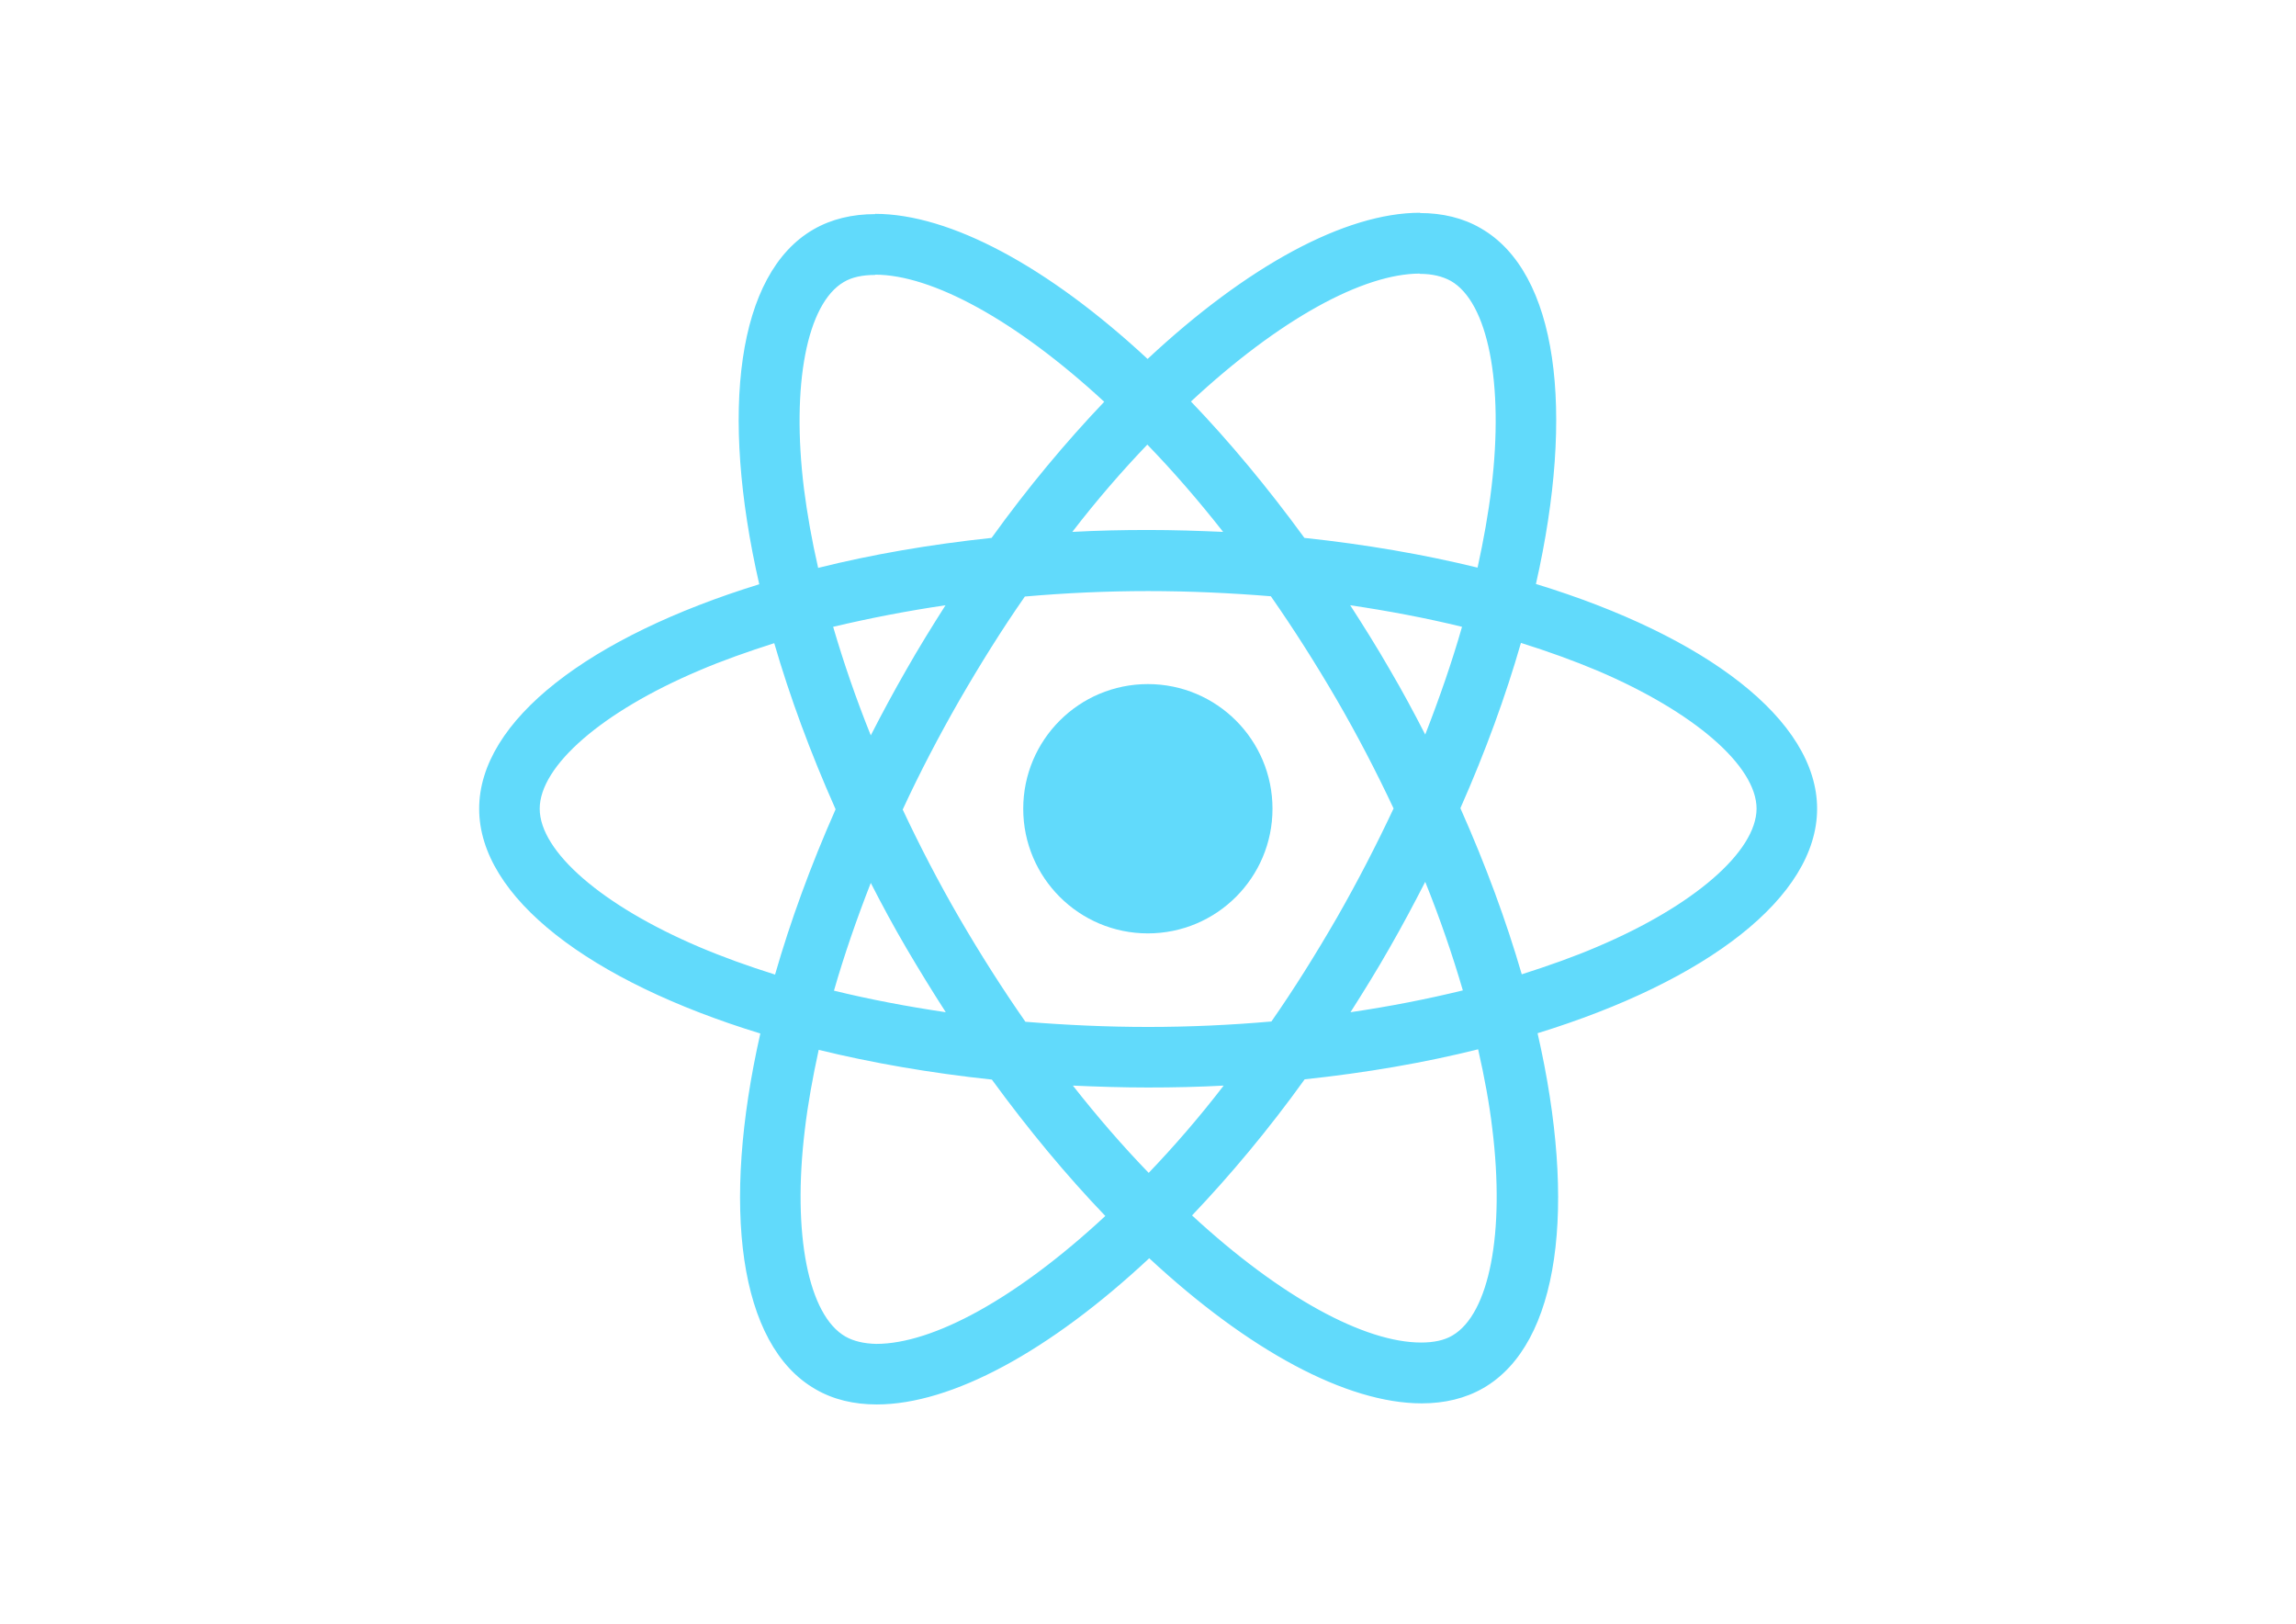
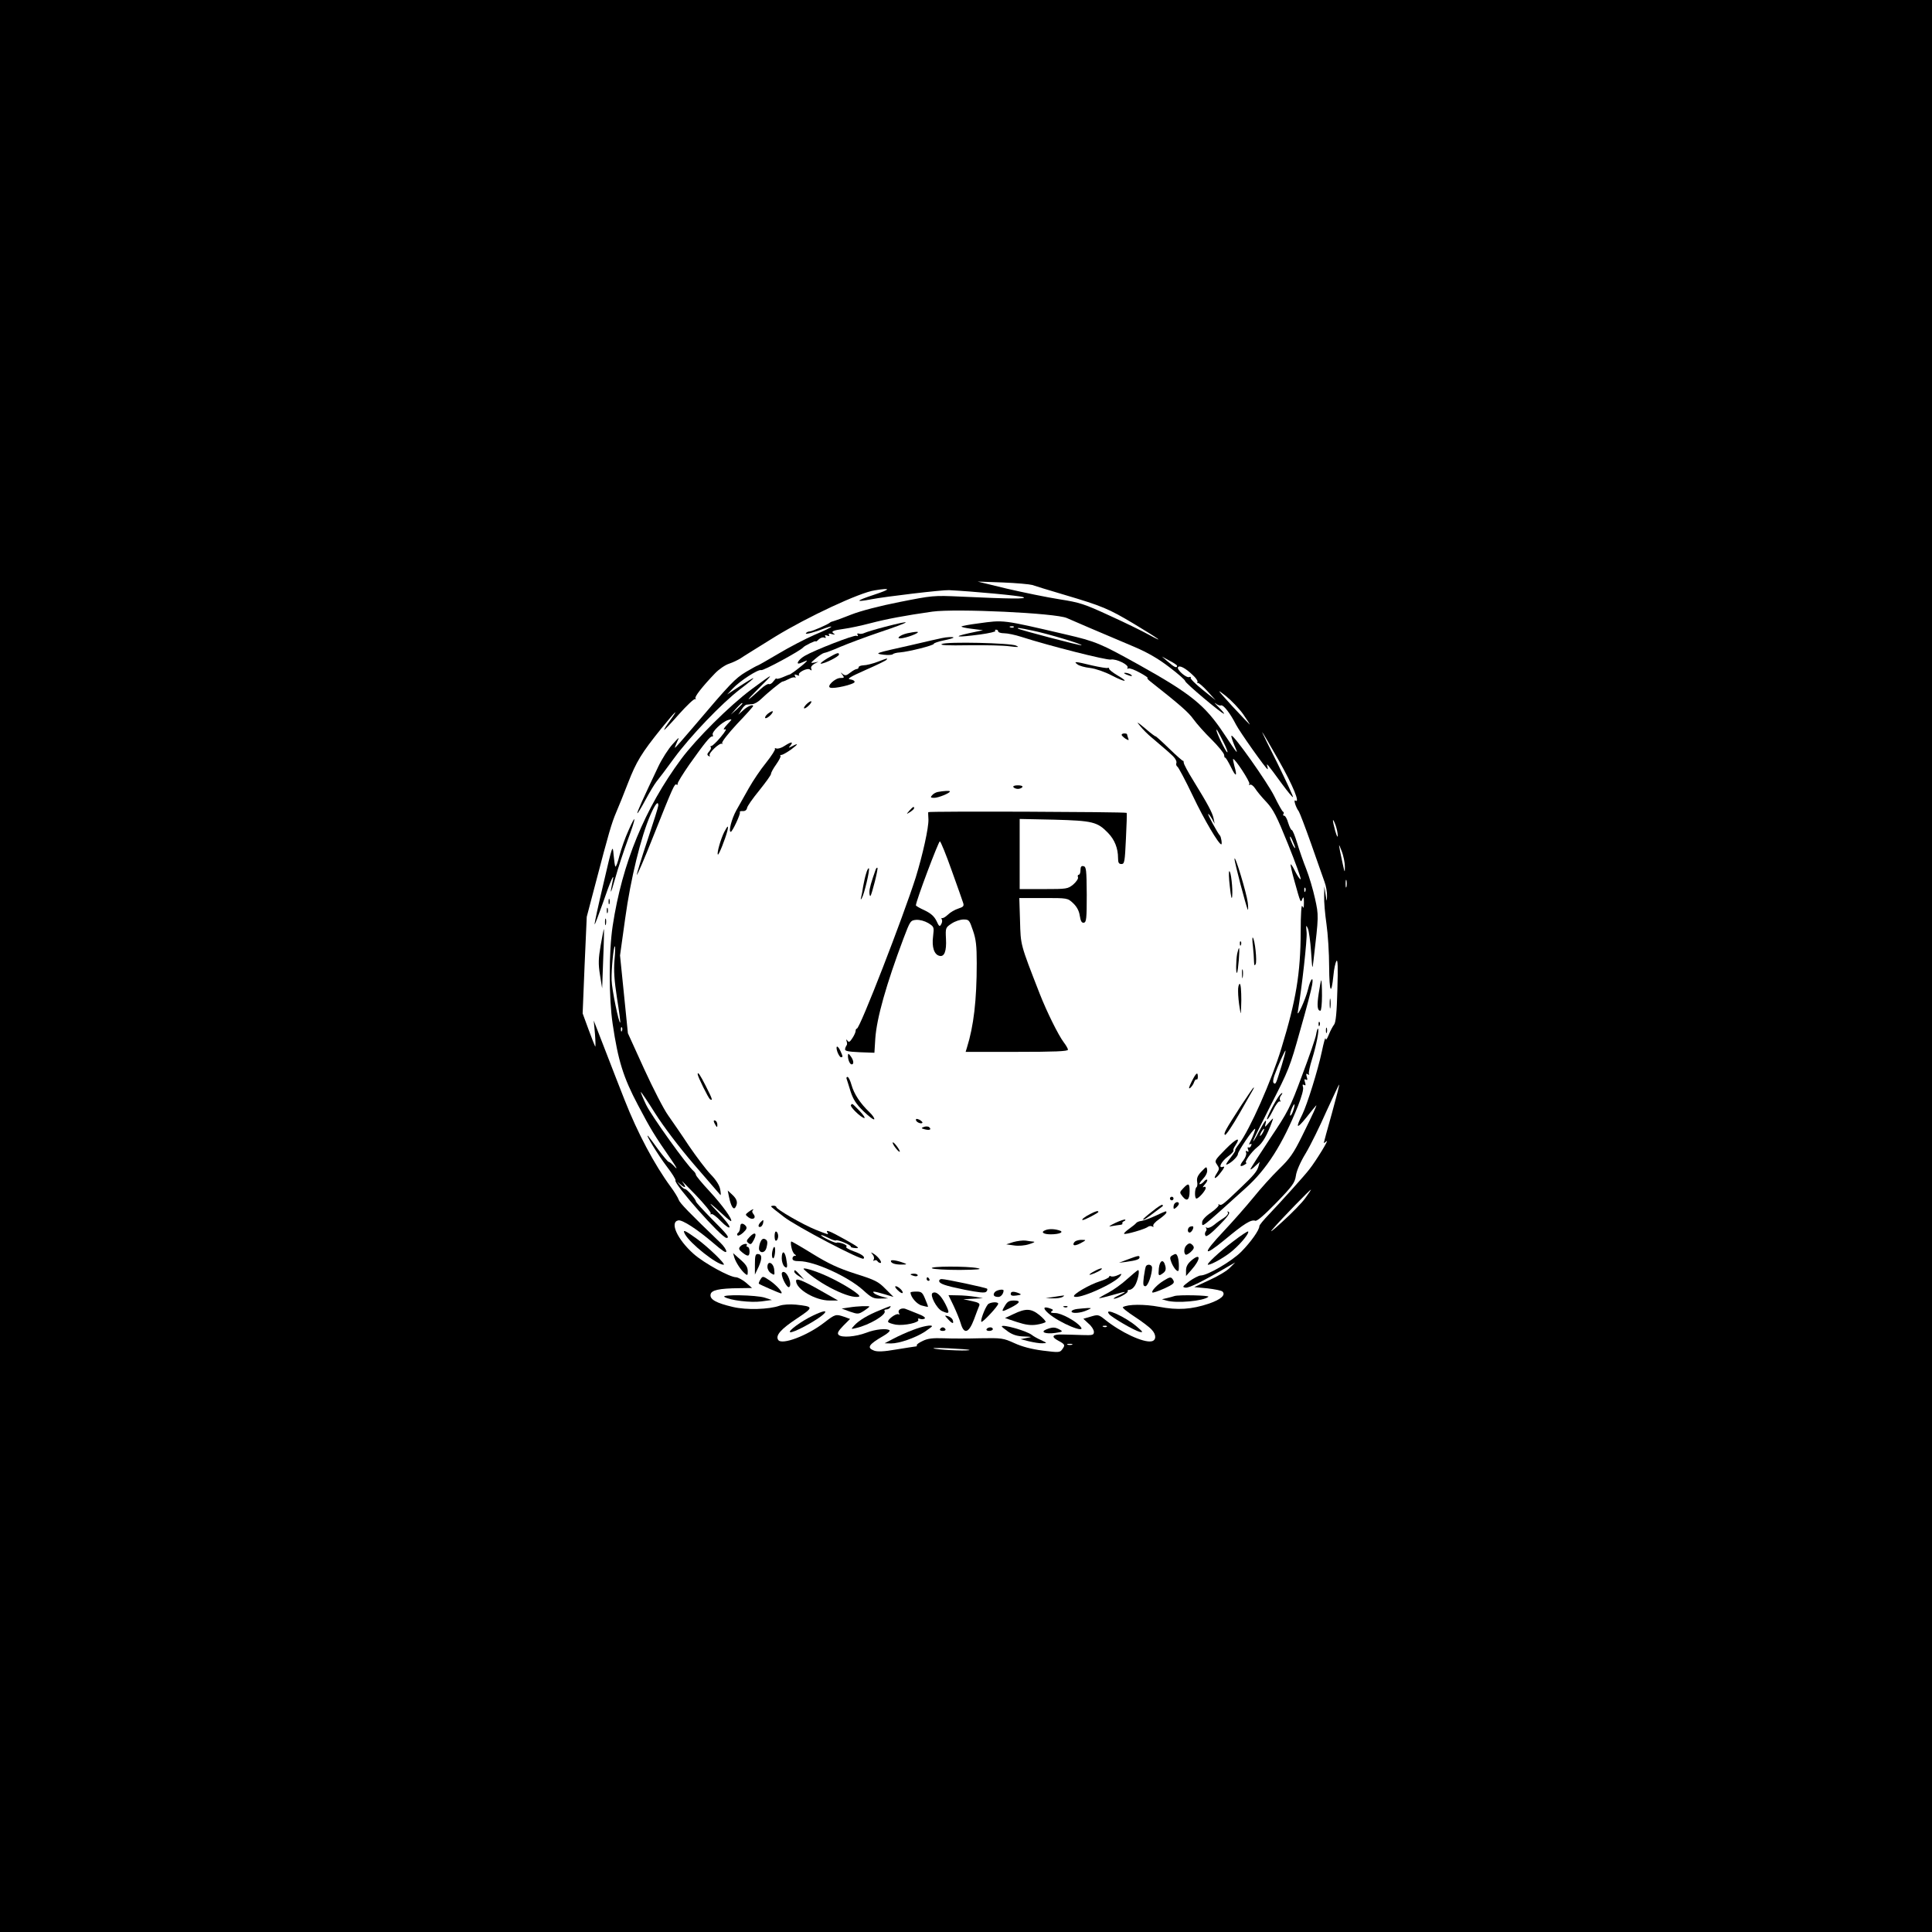
- <svg xmlns="http://www.w3.org/2000/svg" viewBox="0 0 841.9 595.3">
-   <g fill="#61DAFB">
-     <path d="M666.3 296.5c0-32.5-40.7-63.3-103.1-82.4 14.4-63.6 8-114.2-20.2-130.4-6.5-3.8-14.1-5.6-22.4-5.6v22.3c4.6 0 8.3.9 11.4 2.6 13.6 7.8 19.5 37.5 14.9 75.7-1.1 9.4-2.9 19.3-5.1 29.4-19.6-4.8-41-8.5-63.5-10.9-13.5-18.5-27.5-35.3-41.6-50 32.6-30.3 63.2-46.9 84-46.9V78c-27.5 0-63.5 19.6-99.9 53.6-36.4-33.8-72.4-53.2-99.9-53.2v22.3c20.7 0 51.4 16.5 84 46.6-14 14.7-28 31.4-41.3 49.9-22.6 2.4-44 6.1-63.6 11-2.3-10-4-19.7-5.2-29-4.7-38.2 1.1-67.9 14.6-75.8 3-1.8 6.9-2.6 11.5-2.6V78.5c-8.4 0-16 1.8-22.6 5.6-28.1 16.2-34.4 66.7-19.9 130.1-62.2 19.2-102.7 49.9-102.7 82.3 0 32.5 40.7 63.3 103.1 82.4-14.4 63.6-8 114.2 20.2 130.4 6.5 3.8 14.1 5.6 22.5 5.6 27.5 0 63.5-19.6 99.9-53.6 36.4 33.8 72.4 53.2 99.9 53.2 8.4 0 16-1.8 22.6-5.6 28.1-16.2 34.4-66.7 19.9-130.1 62-19.1 102.5-49.9 102.5-82.3zm-130.2-66.7c-3.7 12.9-8.3 26.2-13.5 39.5-4.1-8-8.4-16-13.1-24-4.6-8-9.5-15.8-14.4-23.4 14.2 2.1 27.9 4.7 41 7.9zm-45.8 106.5c-7.8 13.5-15.8 26.3-24.1 38.2-14.9 1.3-30 2-45.2 2-15.1 0-30.2-.7-45-1.9-8.3-11.9-16.4-24.6-24.2-38-7.6-13.1-14.5-26.4-20.8-39.8 6.2-13.4 13.2-26.8 20.7-39.9 7.8-13.5 15.8-26.3 24.1-38.2 14.9-1.3 30-2 45.2-2 15.1 0 30.2.7 45 1.9 8.3 11.9 16.4 24.6 24.2 38 7.6 13.1 14.5 26.4 20.8 39.8-6.3 13.4-13.2 26.8-20.7 39.9zm32.3-13c5.4 13.4 10 26.8 13.8 39.8-13.1 3.2-26.9 5.9-41.2 8 4.9-7.7 9.8-15.6 14.4-23.7 4.6-8 8.9-16.1 13-24.1zM421.2 430c-9.3-9.6-18.6-20.3-27.8-32 9 .4 18.2.7 27.5.7 9.4 0 18.7-.2 27.8-.7-9 11.7-18.3 22.4-27.5 32zm-74.4-58.9c-14.2-2.1-27.9-4.7-41-7.9 3.7-12.9 8.3-26.2 13.5-39.5 4.1 8 8.4 16 13.1 24 4.7 8 9.5 15.8 14.4 23.4zM420.7 163c9.3 9.6 18.6 20.3 27.8 32-9-.4-18.2-.7-27.5-.7-9.4 0-18.7.2-27.8.7 9-11.7 18.3-22.4 27.5-32zm-74 58.9c-4.9 7.7-9.8 15.6-14.4 23.7-4.6 8-8.9 16-13 24-5.4-13.4-10-26.8-13.8-39.8 13.1-3.1 26.9-5.8 41.2-7.9zm-90.5 125.2c-35.4-15.1-58.3-34.9-58.3-50.6 0-15.7 22.9-35.6 58.3-50.6 8.6-3.7 18-7 27.7-10.1 5.7 19.6 13.2 40 22.5 60.9-9.2 20.8-16.6 41.1-22.2 60.6-9.9-3.1-19.3-6.5-28-10.2zM310 490c-13.6-7.8-19.5-37.5-14.9-75.7 1.1-9.4 2.9-19.3 5.1-29.4 19.6 4.8 41 8.5 63.5 10.9 13.5 18.5 27.5 35.3 41.6 50-32.6 30.3-63.2 46.9-84 46.9-4.5-.1-8.3-1-11.3-2.7zm237.2-76.2c4.7 38.2-1.1 67.9-14.6 75.8-3 1.8-6.9 2.6-11.5 2.6-20.7 0-51.4-16.5-84-46.6 14-14.7 28-31.4 41.3-49.9 22.6-2.4 44-6.1 63.6-11 2.3 10.1 4.1 19.8 5.2 29.1zm38.5-66.7c-8.6 3.7-18 7-27.7 10.1-5.7-19.6-13.2-40-22.5-60.9 9.2-20.8 16.6-41.1 22.2-60.6 9.9 3.1 19.3 6.5 28.1 10.2 35.4 15.1 58.3 34.9 58.3 50.6-.1 15.7-23 35.6-58.4 50.6zM320.8 78.4z" />
-     <circle cx="420.9" cy="296.5" r="45.7" />
-     <path d="M520.5 78.1z" />
+ <svg xmlns="http://www.w3.org/2000/svg" version="1.0" width="1080pt" height="1080pt" viewBox="0 0 1080 1080" preserveAspectRatio="xMidYMid meet">
+   <g transform="translate(0,1080) scale(0.1,-0.1)" fill="#000000" stroke="none">
+     <path d="M0 5400 l0 -5400 5400 0 5400 0 0 5400 0 5400 -5400 0 -5400 0 0 -5400z m5770 2130 c14 -5 95 -30 180 -55 212 -63 246 -77 390 -163 138 -83 181 -114 80 -59 -36 20 -134 68 -218 106 -141 65 -165 73 -280 91 -70 11 -201 38 -292 59 l-165 40 140 -5 c77 -3 151 -10 165 -14z m-885 -55 c-103 -34 -108 -43 -14 -25 77 15 398 53 434 51 138 -7 395 -31 415 -39 27 -11 -73 -10 -350 3 -152 7 -158 6 -340 -30 -112 -22 -219 -50 -270 -70 -47 -19 -92 -35 -100 -37 -8 -2 -17 -5 -20 -8 -10 -10 -101 -50 -115 -50 -7 0 -16 -4 -20 -10 -6 -9 51 6 109 29 16 6 31 10 33 8 2 -3 -39 -23 -92 -45 -53 -23 -145 -71 -205 -107 -61 -36 -112 -65 -114 -65 -3 0 -32 -16 -66 -36 -61 -37 -87 -64 -294 -308 -54 -64 -100 -116 -103 -116 -2 0 4 15 12 33 15 30 13 29 -25 -13 -23 -25 -59 -81 -80 -125 -84 -177 -121 -258 -117 -261 2 -2 22 31 45 74 23 43 51 89 62 103 11 13 55 71 97 129 90 123 267 308 370 387 105 80 98 82 -17 7 l-55 -36 30 32 c40 43 143 110 160 104 11 -5 221 109 235 127 8 10 70 40 70 34 0 -4 7 1 16 10 9 9 23 14 31 11 9 -4 11 -2 7 6 -5 8 -2 9 10 5 11 -4 15 -3 10 4 -4 8 1 9 17 4 17 -4 20 -3 10 3 -18 13 -6 18 59 27 30 4 96 18 145 31 92 24 193 43 347 65 131 18 691 -8 752 -36 31 -14 178 -77 377 -161 73 -31 134 -66 195 -113 49 -37 89 -72 89 -78 0 -11 205 -183 217 -183 4 0 -9 16 -30 37 -20 20 -28 29 -17 21 11 -9 25 -14 31 -11 13 4 51 -44 83 -107 21 -41 169 -250 177 -250 2 0 1 8 -2 18 -7 21 2 10 83 -101 31 -42 58 -75 61 -73 2 3 -37 87 -86 187 -50 99 -89 179 -86 176 3 -2 45 -74 93 -159 79 -139 121 -242 92 -223 -12 7 4 -41 19 -60 5 -7 36 -88 69 -181 33 -93 66 -189 75 -213 9 -24 15 -60 14 -80 -1 -35 -1 -35 -8 9 l-7 45 -1 -55 c-1 -30 5 -100 13 -155 8 -55 15 -163 15 -240 1 -142 12 -165 24 -47 3 35 11 71 17 80 7 12 9 -33 5 -161 -3 -126 -9 -183 -18 -194 -7 -9 -21 -34 -30 -57 -11 -27 -17 -34 -18 -21 -1 11 -10 -22 -21 -74 -22 -104 -82 -296 -109 -351 -39 -78 -32 -84 20 -20 28 36 54 67 57 70 8 8 -17 -46 -78 -170 -48 -97 -68 -126 -129 -185 -39 -38 -105 -111 -145 -161 -41 -50 -115 -134 -164 -186 -122 -129 -119 -151 7 -47 107 89 146 113 169 105 9 -4 49 30 118 101 91 94 103 111 109 150 3 26 25 77 55 126 27 45 79 151 116 235 38 83 70 151 71 149 2 -2 -17 -75 -41 -162 -25 -88 -45 -162 -45 -164 0 -2 7 3 16 10 16 13 -59 -110 -97 -158 -23 -31 -163 -186 -226 -252 -29 -30 -53 -59 -53 -65 0 -22 -48 -89 -100 -142 -53 -54 -190 -134 -228 -134 -10 0 -39 -15 -63 -32 -39 -29 -42 -33 -22 -36 20 -3 99 36 243 121 l35 20 -30 -30 c-16 -17 -68 -48 -115 -69 l-84 -39 74 -7 c41 -5 78 -12 84 -18 19 -19 -9 -44 -75 -67 -98 -33 -176 -38 -280 -18 -81 15 -174 15 -202 -2 -5 -3 25 -27 65 -53 40 -26 84 -59 96 -73 27 -28 26 -60 -1 -65 -45 -9 -172 50 -261 122 -35 28 -39 28 -79 16 l-41 -12 29 -27 c17 -14 30 -35 30 -46 0 -18 -6 -20 -65 -18 -36 1 -85 3 -109 3 -58 2 -68 -12 -26 -34 39 -21 41 -25 22 -50 -12 -17 -20 -17 -108 -6 -62 8 -116 22 -159 42 -62 28 -70 29 -190 27 -69 -2 -161 -2 -205 0 -61 2 -89 -1 -117 -15 -20 -9 -35 -20 -33 -24 2 -4 -1 -7 -8 -7 -7 -1 -55 -8 -109 -17 -68 -12 -104 -13 -122 -6 -42 16 -31 34 52 82 23 13 39 28 35 31 -13 13 -79 7 -130 -13 -61 -23 -138 -29 -155 -12 -9 9 -3 21 26 51 l38 38 -33 12 c-47 16 -50 15 -111 -32 -95 -74 -239 -128 -258 -97 -16 25 15 60 104 119 96 64 96 67 -5 78 -34 3 -70 1 -91 -6 -59 -21 -186 -25 -261 -7 -94 22 -129 42 -125 69 3 25 46 35 163 36 l69 1 -34 30 c-19 16 -44 29 -55 30 -36 0 -181 80 -238 131 -91 81 -135 178 -85 187 23 4 106 -50 196 -127 50 -43 72 -58 72 -46 0 9 -15 31 -33 48 -173 166 -227 222 -233 240 -4 12 -24 45 -45 73 -91 124 -185 301 -257 484 -25 63 -74 189 -109 280 l-64 165 7 -75 c3 -41 4 -73 1 -70 -2 3 -19 46 -37 95 l-33 90 11 270 12 270 50 190 c73 279 89 334 115 395 13 30 43 104 66 164 46 118 74 165 186 304 82 101 103 120 47 42 -20 -27 -34 -50 -31 -50 3 0 40 39 83 88 43 48 83 86 89 84 5 -2 7 0 3 4 -8 7 38 66 109 140 22 23 57 47 79 54 21 7 50 21 64 30 14 10 102 64 195 122 180 110 471 246 555 258 93 15 92 7 -5 -25z m1695 -397 c0 -15 -16 -8 -50 22 l-35 30 42 -23 c24 -12 43 -25 43 -29z m87 -51 c18 -16 30 -34 27 -39 -3 -5 -2 -7 3 -6 4 2 28 -19 53 -46 l45 -50 -72 58 c-40 32 -70 62 -67 67 3 5 -1 7 -8 4 -17 -6 -71 42 -63 55 8 13 41 -4 82 -43z m282 -219 c22 -32 39 -58 37 -58 -1 0 -45 46 -97 102 -88 97 -91 100 -37 58 31 -25 75 -71 97 -102z m529 -678 c0 -15 -5 -5 -14 25 -17 63 -17 81 1 35 7 -19 13 -46 13 -60z m40 -175 c0 -37 -1 -35 -13 20 -24 112 -25 120 -6 70 11 -27 19 -68 19 -90z m9 -112 c-3 -10 -5 -2 -5 17 0 19 2 27 5 18 2 -10 2 -26 0 -35z m-230 -1740 c-19 -27 -77 -86 -129 -133 -54 -50 -76 -66 -53 -40 51 59 208 220 213 220 2 0 -12 -21 -31 -47z m-1110 -719 c-3 -3 -12 -4 -19 -1 -8 3 -5 6 6 6 11 1 17 -2 13 -5z m-194 -101 c-7 -2 -19 -2 -25 0 -7 3 -2 5 12 5 14 0 19 -2 13 -5z m-574 -29 c8 -7 -144 -2 -189 6 -29 5 -5 6 70 3 63 -3 117 -7 119 -9z" />
+     <path d="M5468 7315 c-48 -6 -90 -14 -93 -17 -3 -3 23 -9 57 -13 l63 -8 -80 -17 c-94 -21 -67 -24 63 -7 51 7 90 16 86 20 -4 4 -2 7 4 7 7 0 12 -4 12 -10 0 -5 15 -10 34 -10 18 0 61 -9 95 -20 162 -52 476 -131 500 -127 30 6 104 -30 94 -46 -3 -6 -1 -7 4 -4 6 4 35 -7 64 -23 30 -16 50 -30 44 -30 -5 0 2 -9 15 -19 165 -130 214 -173 241 -211 18 -25 63 -76 101 -113 38 -38 70 -77 71 -87 1 -11 3 -17 5 -15 3 2 17 -21 33 -53 28 -58 37 -55 19 7 -5 19 -8 36 -7 38 8 7 97 -129 91 -139 -4 -6 -3 -8 3 -5 6 4 19 -5 29 -20 9 -15 38 -50 63 -76 39 -42 58 -79 122 -238 42 -104 73 -191 70 -194 -4 -2 -17 17 -30 42 -12 25 -24 44 -26 41 -2 -2 7 -44 21 -93 35 -126 35 -124 44 -100 7 15 9 10 9 -20 0 -31 -2 -36 -9 -20 -5 12 -9 -42 -9 -142 -1 -236 -26 -385 -108 -653 -55 -181 -177 -456 -237 -535 -15 -19 -24 -35 -21 -35 4 0 -8 -18 -25 -40 -17 -22 -29 -40 -25 -40 17 0 65 43 65 59 0 15 85 141 96 141 4 0 -12 -44 -27 -72 -8 -15 -8 -18 0 -14 7 5 9 1 5 -8 -3 -9 -10 -13 -15 -10 -5 3 -6 -3 -2 -12 4 -12 3 -15 -5 -10 -8 5 -10 2 -6 -8 3 -9 -4 -27 -15 -42 -24 -30 -21 -41 6 -25 10 6 14 11 10 11 -15 0 28 61 61 87 30 23 55 66 83 143 9 24 8 23 -17 -5 -25 -29 -25 -29 -19 -5 8 32 -6 14 -41 -52 -13 -27 -27 -48 -29 -48 -3 0 42 91 99 203 99 193 107 212 164 417 34 118 64 233 67 255 9 53 -9 34 -23 -25 -14 -58 -65 -168 -57 -125 23 137 53 406 49 443 -4 41 -3 44 7 22 6 -14 14 -72 18 -130 7 -104 7 -105 14 -45 29 248 29 246 8 342 -11 50 -33 125 -49 165 -16 40 -39 106 -51 146 -12 39 -25 72 -30 72 -4 0 -13 18 -20 40 -6 22 -16 40 -22 40 -6 0 -8 4 -5 9 4 5 3 11 -1 13 -5 1 -27 41 -50 88 -39 78 -229 347 -239 337 -3 -2 5 -26 16 -53 26 -60 20 -53 -59 66 -105 158 -183 221 -473 383 -218 121 -241 131 -413 171 -356 83 -342 81 -487 61z m199 -21 c-3 -3 -12 -4 -19 -1 -8 3 -5 6 6 6 11 1 17 -2 13 -5z m105 -19 c83 -17 280 -76 274 -82 -4 -4 -347 86 -355 93 -7 6 4 5 81 -11z m1067 -623 c18 -35 27 -61 21 -57 -10 6 -60 109 -60 123 0 10 7 -3 39 -66z m401 -591 c-1 -13 -29 45 -29 59 0 8 6 0 14 -19 8 -18 15 -36 15 -40z m57 -243 c-3 -8 -6 -5 -6 6 -1 11 2 17 5 13 3 -3 4 -12 1 -19z m-132 -973 c-33 -106 -33 -107 -44 -100 -6 3 -5 20 3 43 19 53 59 142 62 139 2 -2 -8 -39 -21 -82z m-105 -375 c-6 -11 -13 -20 -16 -20 -2 0 0 9 6 20 6 11 13 20 16 20 2 0 0 -9 -6 -20z" />
+     <path d="M4943 7295 c-50 -13 -99 -28 -110 -33 -10 -5 -24 -7 -32 -4 -8 3 -11 0 -7 -7 4 -6 2 -9 -7 -5 -14 5 -231 -79 -288 -112 -35 -20 -55 -52 -25 -41 9 4 24 10 34 14 9 3 -5 -12 -33 -34 -27 -22 -53 -40 -57 -42 -4 -1 -23 -8 -43 -17 -19 -8 -35 -11 -35 -7 0 4 -7 -3 -16 -15 -8 -12 -20 -19 -26 -16 -5 3 -26 -9 -46 -28 -83 -76 -91 -76 -14 1 95 94 93 94 -38 -3 -121 -90 -308 -276 -392 -389 -204 -276 -330 -583 -383 -932 -22 -145 -22 -404 0 -550 30 -203 59 -297 141 -452 73 -138 89 -165 188 -308 26 -38 36 -56 20 -40 -15 17 -31 30 -36 30 -4 0 -31 32 -59 70 -28 39 -53 72 -56 75 -20 17 58 -110 103 -169 30 -39 53 -75 50 -80 -11 -18 258 -321 285 -321 20 0 5 19 -81 105 -49 50 -90 94 -90 99 0 12 -52 71 -60 69 -4 -1 -16 8 -26 20 l-19 22 23 -19 c26 -22 29 -12 6 18 -9 12 24 -21 74 -73 50 -52 88 -99 85 -104 -3 -6 -2 -7 4 -4 5 3 29 -14 53 -40 26 -26 46 -40 48 -33 3 7 -27 44 -64 83 -67 69 -52 61 30 -15 22 -21 42 -36 43 -34 9 9 -49 89 -119 165 -43 46 -78 88 -78 94 0 5 -6 15 -13 21 -35 29 -236 309 -265 370 -18 37 -31 70 -30 72 2 1 38 -52 80 -119 47 -74 132 -187 218 -287 78 -91 145 -167 147 -170 3 -3 3 11 -1 31 -4 23 -22 52 -54 85 -26 27 -80 99 -121 159 -40 61 -93 137 -116 170 -24 33 -84 150 -134 259 l-91 200 -22 218 -22 217 29 208 c30 219 88 457 142 580 26 59 43 79 43 50 0 -7 -27 -93 -60 -192 -33 -99 -60 -186 -60 -195 0 -8 41 86 90 210 114 286 121 301 132 294 5 -3 7 -1 6 4 -2 6 28 54 66 109 86 121 117 159 127 156 5 -2 6 3 3 10 -6 16 53 72 86 82 25 7 25 7 -5 -25 -21 -23 -24 -31 -12 -27 11 4 2 -12 -24 -43 -23 -28 -47 -50 -52 -50 -6 0 -7 -3 -4 -7 4 -3 0 -14 -9 -24 -12 -13 -12 -19 -3 -25 7 -4 10 -3 6 3 -8 13 58 74 69 65 4 -4 4 -2 1 4 -4 6 34 54 83 107 50 52 90 97 90 100 0 12 -32 -1 -56 -24 l-27 -24 18 28 c9 15 22 28 29 28 6 1 20 2 31 3 12 0 32 12 47 26 36 35 116 101 123 100 3 0 18 6 34 14 16 9 32 12 36 8 5 -4 4 -1 0 7 -6 11 -4 13 11 7 10 -4 15 -4 11 0 -12 13 46 43 61 31 9 -7 11 -6 7 5 -4 9 3 19 17 27 l23 12 -24 -5 c-22 -4 -21 -2 10 24 19 16 39 29 46 30 6 0 47 15 90 34 43 18 141 55 218 81 187 63 197 74 28 30z m-793 -428 c0 -2 -15 -16 -32 -33 l-33 -29 29 33 c28 30 36 37 36 29z m-715 -1434 c-5 -57 -1 -114 14 -212 12 -74 20 -136 18 -137 -7 -8 -47 186 -48 236 -2 61 11 190 18 190 3 0 2 -35 -2 -77z m42 -395 c-3 -8 -6 -5 -6 6 -1 11 2 17 5 13 3 -3 4 -12 1 -19z" />
+     <path d="M5072 7260 c-47 -11 -69 -35 -26 -27 44 8 105 35 79 35 -11 0 -35 -4 -53 -8z" />
+     <path d="M5265 7233 c-11 -2 -90 -20 -175 -40 -202 -45 -205 -46 -150 -53 25 -3 48 -1 51 3 3 4 21 9 40 10 49 4 189 39 189 48 0 4 25 13 55 19 30 6 55 13 55 16 0 5 -38 3 -65 -3z" />
+     <path d="M5265 7200 c-14 -7 33 -9 150 -7 94 1 197 -1 230 -6 49 -6 55 -5 35 4 -32 15 -387 23 -415 9z" />
+     <path d="M4625 7120 c-27 -17 -44 -30 -36 -30 21 0 101 40 101 51 0 14 -11 10 -65 -21z" />
+     <path d="M4905 7100 c-27 -10 -62 -19 -77 -19 -16 -1 -28 -5 -28 -11 0 -5 -5 -10 -11 -10 -6 0 -22 -9 -36 -20 -21 -17 -29 -18 -42 -8 -14 12 -14 11 -2 -4 12 -16 11 -18 -11 -18 -30 0 -79 -47 -57 -54 21 -8 132 18 136 31 2 6 -8 13 -23 15 -22 2 -5 13 85 53 62 27 115 53 117 57 6 10 10 11 -51 -12z" />
+     <path d="M6023 7086 c10 -8 42 -17 71 -20 31 -4 83 -22 121 -42 77 -40 100 -39 31 1 -25 15 -46 31 -46 37 0 5 -4 7 -8 4 -4 -2 -43 4 -87 14 -95 23 -106 24 -82 6z" />
+     <path d="M6295 7030 c27 -12 43 -12 25 0 -8 5 -22 9 -30 9 -10 0 -8 -3 5 -9z" />
+     <path d="M4505 6860 c-10 -11 -14 -20 -8 -20 5 0 18 9 28 20 10 11 14 20 8 20 -5 0 -18 -9 -28 -20z" />
+     <path d="M4292 6810 c-12 -10 -18 -21 -14 -24 10 -6 48 31 41 38 -2 2 -14 -4 -27 -14z" />
+     <path d="M6373 6742 c15 -19 44 -48 65 -65 85 -72 97 -83 120 -105 13 -13 21 -29 18 -37 -3 -8 0 -17 6 -21 6 -4 45 -77 86 -163 63 -133 145 -271 159 -271 6 0 -1 44 -8 50 -10 9 -71 120 -65 120 3 0 12 -12 21 -27 l15 -28 -6 30 c-7 33 -32 79 -113 211 -30 48 -54 93 -54 101 0 7 -2 12 -4 10 -1 -2 -37 29 -78 69 -41 40 -75 70 -75 68 0 -3 -26 16 -57 43 -48 40 -53 42 -30 15z" />
+     <path d="M6270 6692 c0 -4 10 -13 21 -21 19 -11 21 -11 15 4 -3 9 -6 19 -6 21 0 2 -7 4 -15 4 -8 0 -15 -3 -15 -8z" />
+     <path d="M4385 6630 c-16 -11 -37 -17 -45 -14 -8 3 -11 2 -8 -2 4 -3 -18 -38 -49 -77 -31 -38 -74 -102 -96 -141 -22 -39 -54 -96 -71 -126 -26 -47 -45 -120 -31 -120 9 0 56 101 51 109 -3 5 4 8 16 7 13 -1 22 6 24 17 1 10 32 54 68 98 36 45 66 86 66 93 0 7 13 31 29 53 16 23 27 44 24 47 -4 3 -1 6 5 6 7 0 31 14 54 30 42 31 44 39 5 18 -20 -10 -21 -10 -8 5 18 23 3 21 -34 -3z" />
+     <path d="M5665 6400 c3 -5 15 -10 25 -10 10 0 22 5 25 10 4 6 -7 10 -25 10 -18 0 -29 -4 -25 -10z" />
+     <path d="M5243 6373 c-12 -2 -27 -11 -33 -19 -10 -11 -8 -14 12 -14 23 0 88 26 88 36 0 5 -35 3 -67 -3z" />
+     <path d="M5084 6269 c-19 -22 -19 -22 4 -8 12 8 22 17 22 21 0 12 -6 9 -26 -13z" />
+     <path d="M5189 6260 c-1 -3 0 -21 1 -40 2 -46 -32 -198 -71 -325 -70 -220 -312 -845 -329 -845 -4 0 -7 -6 -7 -13 0 -7 -8 -25 -18 -40 -14 -22 -20 -25 -27 -15 -8 10 -9 9 -5 -4 3 -9 3 -19 -1 -22 -3 -4 -7 -13 -8 -21 -2 -10 17 -14 81 -17 l83 -3 5 80 c8 114 61 302 158 560 37 97 38 100 71 103 20 1 46 -6 67 -18 33 -21 33 -22 27 -74 -8 -60 6 -102 35 -109 28 -8 41 26 37 96 -3 60 -2 62 31 84 19 13 49 23 67 23 31 0 33 -3 53 -62 17 -49 21 -86 21 -182 0 -208 -17 -352 -55 -473 l-7 -23 286 0 c210 0 286 3 286 12 0 6 -11 25 -24 42 -30 40 -94 169 -134 271 -110 282 -106 270 -110 408 l-4 127 135 0 c135 0 135 0 166 -29 20 -19 33 -42 37 -70 5 -31 11 -41 23 -39 14 3 16 23 16 158 -1 138 -3 155 -18 158 -12 3 -17 -3 -17 -22 0 -14 -4 -26 -10 -26 -5 0 -7 -6 -4 -14 3 -7 -9 -25 -26 -40 -31 -25 -35 -26 -166 -26 l-134 0 0 196 0 196 193 -4 c215 -6 241 -12 301 -74 37 -38 56 -86 56 -141 0 -25 4 -33 19 -33 17 0 19 13 25 141 4 77 6 143 4 145 -6 6 -1108 10 -1109 4z m131 -326 c32 -88 60 -169 64 -181 6 -18 1 -23 -27 -32 -19 -6 -45 -21 -58 -34 -13 -12 -27 -21 -32 -19 -5 1 -6 -2 -2 -8 3 -5 2 -18 -4 -27 -8 -15 -12 -12 -26 19 -13 26 -31 42 -66 59 -27 12 -49 25 -49 28 -1 21 127 360 134 358 5 -2 35 -75 66 -163z" />
+     <path d="M3513 6157 c-18 -39 -40 -102 -50 -139 -9 -37 -19 -65 -23 -62 -3 3 -7 33 -10 66 -5 59 -6 57 -57 -163 -29 -122 -51 -224 -49 -226 2 -2 22 52 46 119 43 126 67 178 55 124 -18 -85 -12 -79 14 14 16 58 48 154 70 214 48 128 50 158 4 53z" />
+     <path d="M4048 6148 c-19 -38 -42 -118 -35 -125 5 -5 41 86 53 132 8 34 2 32 -18 -7z" />
+     <path d="M6901 5999 c-1 -16 64 -263 74 -284 3 -5 3 13 0 40 -6 51 -73 273 -74 244z" />
+     <path d="M4842 5918 c-6 -18 -13 -51 -17 -73 -3 -22 -8 -49 -11 -60 -4 -15 -3 -17 4 -5 13 21 46 160 39 166 -3 3 -10 -10 -15 -28z" />
+     <path d="M4895 5939 c-25 -71 -35 -105 -35 -127 0 -14 3 -23 6 -20 8 9 44 151 39 157 -3 2 -7 -2 -10 -10z" />
+     <path d="M6875 5843 c6 -58 11 -76 13 -53 4 44 -7 140 -16 140 -4 0 -3 -39 3 -87z" />
+     <path d="M3402 5760 c0 -14 2 -19 5 -12 2 6 2 18 0 25 -3 6 -5 1 -5 -13z" />
+     <path d="M3392 5710 c0 -14 2 -19 5 -12 2 6 2 18 0 25 -3 6 -5 1 -5 -13z" />
+     <path d="M3382 5645 c0 -16 2 -22 5 -12 2 9 2 23 0 30 -3 6 -5 -1 -5 -18z" />
+     <path d="M3358 5517 c-13 -76 -14 -105 -4 -167 l12 -75 6 165 c4 91 5 166 4 167 -1 1 -9 -39 -18 -90z" />
+     <path d="M7004 5510 c3 -30 6 -68 6 -85 1 -22 3 -26 9 -15 9 15 -4 139 -16 149 -3 3 -3 -19 1 -49z" />
+     <path d="M6931 5524 c0 -11 3 -14 6 -6 3 7 2 16 -1 19 -3 4 -6 -2 -5 -13z" />
+     <path d="M6916 5469 c-7 -38 -8 -114 -1 -107 6 6 17 138 11 138 -2 0 -6 -14 -10 -31z" />
+     <path d="M6943 5355 c0 -22 2 -30 4 -17 2 12 2 30 0 40 -3 9 -5 -1 -4 -23z" />
+     <path d="M7372 5249 c-11 -71 -8 -99 9 -99 5 0 9 38 9 85 0 47 -2 85 -4 85 -2 0 -8 -32 -14 -71z" />
+     <path d="M6921 5258 c0 -24 4 -65 9 -93 7 -45 7 -40 9 43 0 55 -3 92 -9 92 -5 0 -10 -19 -9 -42z" />
+     <path d="M7433 5190 c0 -25 2 -35 4 -22 2 12 2 32 0 45 -2 12 -4 2 -4 -23z" />
+     <path d="M7371 5074 c0 -11 3 -14 6 -6 3 7 2 16 -1 19 -3 4 -6 -2 -5 -13z" />
+     <path d="M7412 5040 c0 -14 2 -19 5 -12 2 6 2 18 0 25 -3 6 -5 1 -5 -13z" />
+     <path d="M7357 5016 c-3 -19 -38 -121 -78 -227 -68 -184 -78 -202 -181 -356 -59 -89 -108 -165 -108 -169 0 -4 12 3 26 17 l26 24 -7 -25 c-8 -28 -27 -51 -100 -120 -96 -92 -106 -100 -118 -94 -7 4 -9 4 -5 -1 4 -4 -15 -24 -42 -43 -31 -21 -50 -42 -50 -54 0 -31 -12 -40 245 192 116 104 205 244 291 458 20 51 32 93 28 105 -4 14 -3 17 6 12 9 -5 10 -1 5 15 -5 16 -4 20 5 15 9 -5 10 -1 5 15 -5 17 -4 21 5 15 8 -5 11 -4 7 2 -3 5 5 43 18 84 23 74 42 169 32 169 -2 0 -7 -15 -10 -34z m-128 -425 c-6 -18 -14 -30 -17 -27 -2 3 1 19 8 36 7 17 14 29 16 27 2 -2 -1 -18 -7 -36z" />
+     <path d="M4681 4920 c6 -16 15 -30 20 -30 12 0 11 4 -3 35 -16 35 -29 31 -17 -5z" />
+     <path d="M4740 4898 c0 -23 11 -48 21 -48 14 0 11 24 -6 46 -12 16 -14 17 -15 2z" />
+     <path d="M3900 4795 c0 -13 60 -134 69 -140 17 -10 14 0 -24 75 -31 61 -45 82 -45 65z" />
+     <path d="M6661 4753 c-16 -32 -18 -43 -7 -34 8 7 18 21 21 32 4 11 10 17 14 15 4 -3 7 4 7 15 0 30 -10 22 -35 -28z" />
+     <path d="M4733 4768 c2 -7 13 -39 22 -70 14 -43 31 -70 71 -109 30 -29 57 -50 61 -46 3 4 -8 22 -27 40 -52 50 -86 102 -100 152 -7 25 -17 45 -22 45 -6 0 -8 -6 -5 -12z" />
+     <path d="M6940 4623 c-90 -139 -102 -161 -92 -167 5 -3 42 52 82 122 89 155 82 142 77 142 -2 0 -32 -44 -67 -97z" />
+     <path d="M7153 4678 c-24 -31 -75 -130 -70 -135 4 -3 18 20 33 50 15 31 32 53 37 50 6 -3 7 -1 3 6 -4 6 -2 18 4 26 7 8 10 15 7 15 -2 0 -9 -6 -14 -12z" />
+     <path d="M4757 4623 c-9 -8 58 -73 75 -73 6 0 -6 18 -27 40 -44 45 -40 42 -48 33z" />
+     <path d="M5120 4540 c0 -12 28 -25 36 -17 3 3 -4 10 -15 17 -15 7 -21 7 -21 0z" />
+     <path d="M3990 4533 c0 -4 5 -15 10 -23 8 -13 10 -13 10 2 0 9 -4 20 -10 23 -5 3 -10 3 -10 -2z" />
+     <path d="M5166 4501 c-18 -7 -18 -8 4 -14 27 -7 39 -1 24 12 -5 5 -18 5 -28 2z" />
+     <path d="M6851 4376 c-61 -62 -63 -65 -48 -86 14 -21 14 -25 0 -47 -26 -39 -8 -37 22 4 18 23 23 34 13 31 -31 -12 -13 27 25 56 21 15 35 31 32 34 -3 3 2 16 11 29 33 51 6 41 -55 -21z" />
+     <path d="M4990 4412 c0 -12 39 -60 40 -49 0 5 -9 20 -20 34 -11 14 -20 21 -20 15z" />
+     <path d="M6716 4251 c-21 -22 -27 -37 -24 -56 3 -14 1 -28 -3 -31 -11 -7 -12 -64 -1 -64 13 0 52 45 52 59 0 7 -5 9 -12 5 -7 -4 -4 2 6 14 11 12 17 24 14 27 -3 3 -11 -1 -18 -10 -7 -8 -17 -15 -23 -15 -6 0 2 13 17 29 17 18 26 37 24 51 -3 21 -4 20 -32 -9z" />
+     <path d="M6614 4157 c-21 -22 -21 -23 -3 -46 24 -30 39 -19 39 30 0 45 -6 48 -36 16z" />
+     <path d="M4075 4110 c11 -53 25 -76 36 -59 15 24 10 45 -17 70 l-26 24 7 -35z" />
+     <path d="M6540 4100 c0 -5 5 -10 10 -10 6 0 10 5 10 10 0 6 -4 10 -10 10 -5 0 -10 -4 -10 -10z" />
+     <path d="M6567 4073 c-4 -3 -7 -13 -7 -21 0 -12 3 -12 15 -2 8 7 15 16 15 21 0 11 -14 12 -23 2z" />
+     <path d="M6442 4029 c-29 -22 -52 -43 -52 -45 0 -7 18 4 65 40 22 17 42 32 44 33 2 2 2 5 -1 8 -3 3 -28 -13 -56 -36z" />
+     <path d="M4310 4056 c0 -2 33 -29 73 -59 68 -53 433 -244 444 -233 11 10 -9 25 -57 42 -27 10 -45 21 -39 25 6 3 -2 11 -19 17 -17 6 -32 8 -35 5 -6 -5 -87 34 -87 42 0 3 17 -3 39 -14 21 -11 41 -18 44 -15 7 7 88 -27 83 -35 -2 -3 10 -7 27 -8 26 -2 16 6 -57 47 -88 49 -113 59 -101 40 9 -14 7 -13 -66 16 -72 29 -219 114 -219 126 0 4 -7 8 -15 8 -8 0 -15 -2 -15 -4z" />
+     <path d="M4184 4025 c-19 -15 -19 -15 0 -30 24 -18 46 -4 28 18 -7 8 -9 17 -5 20 12 13 -3 7 -23 -8z" />
+     <path d="M6095 4014 c-32 -16 -54 -34 -42 -34 11 0 87 40 87 45 0 9 -14 5 -45 -11z" />
+     <path d="M6460 4004 c-30 -14 -66 -27 -79 -29 -13 -1 -26 -7 -30 -12 -3 -5 -21 -19 -39 -32 -18 -13 -31 -25 -28 -28 6 -6 118 26 133 39 7 5 18 6 24 2 7 -4 9 -3 6 3 -4 6 11 23 33 38 22 15 40 32 40 36 0 11 5 13 -60 -17z" />
+     <path d="M6864 4022 c4 -6 -6 -19 -21 -29 -15 -9 -41 -27 -56 -40 -16 -13 -34 -20 -40 -16 -7 3 -9 3 -5 -2 4 -4 4 -13 -2 -19 -5 -7 -6 -17 -1 -24 4 -8 30 11 75 57 48 48 64 71 55 76 -7 5 -10 4 -5 -3z" />
+     <path d="M6235 3964 c-37 -18 -42 -23 -20 -18 17 3 38 6 47 7 9 1 15 4 12 8 -2 4 2 9 8 12 7 2 11 7 8 9 -3 3 -27 -5 -55 -18z" />
+     <path d="M4252 3968 c-15 -15 -16 -31 0 -26 6 2 12 12 14 21 3 20 2 21 -14 5z" />
+     <path d="M4139 3950 c-1 -5 -2 -16 -3 -22 -1 -7 -5 -16 -11 -20 -5 -4 -6 -10 -2 -14 4 -4 18 3 32 16 19 18 22 26 14 37 -13 15 -28 17 -30 3z" />
+     <path d="M6653 3943 c-16 -6 -17 -33 -3 -33 11 0 26 28 19 34 -2 2 -10 1 -16 -1z" />
+     <path d="M5843 3923 c-27 -10 -11 -23 30 -23 52 0 80 14 45 23 -27 8 -57 8 -75 0z" />
+     <path d="M3829 3901 c28 -52 178 -171 216 -171 16 0 -87 100 -151 146 -68 49 -80 53 -65 25z" />
+     <path d="M4330 3890 c0 -18 4 -29 10 -25 6 3 10 15 10 25 0 10 -4 22 -10 25 -6 4 -10 -7 -10 -25z" />
+     <path d="M6894 3861 c-76 -57 -155 -131 -141 -131 21 0 102 47 141 82 48 42 91 96 83 104 -2 3 -40 -22 -83 -55z" />
+     <path d="M4191 3886 c-19 -20 -20 -25 -7 -35 12 -10 17 -7 30 18 20 38 6 48 -23 17z" />
+     <path d="M4249 3853 c-5 -15 -8 -32 -5 -40 8 -21 33 -15 40 10 9 34 7 44 -9 51 -11 4 -19 -3 -26 -21z" />
+     <path d="M5665 3857 l-40 -13 43 -6 c26 -4 61 -1 85 7 23 7 35 13 26 14 -9 1 -29 3 -45 6 -16 2 -47 -2 -69 -8z" />
+     <path d="M6011 3861 c-7 -5 -12 -13 -10 -19 3 -6 18 -3 39 8 33 18 33 19 10 19 -14 1 -31 -3 -39 -8z" />
+     <path d="M4424 3828 c3 -18 12 -36 19 -40 9 -6 9 -8 0 -8 -7 0 -13 -7 -13 -15 0 -11 11 -15 38 -15 84 0 273 -86 357 -162 47 -43 58 -48 96 -47 l44 1 -35 10 c-19 5 -39 14 -44 19 -14 13 1 11 59 -6 l50 -15 -45 45 c-40 41 -58 50 -169 85 -96 31 -149 56 -237 110 -63 39 -117 70 -120 70 -4 0 -4 -14 0 -32z" />
+     <path d="M4138 3832 c-10 -11 -8 -18 11 -33 31 -25 41 -24 41 6 0 14 -5 25 -11 25 -5 0 -8 4 -5 8 9 15 -24 9 -36 -6z" />
+     <path d="M6632 3838 c-13 -13 -16 -41 -5 -51 3 -4 17 3 30 15 17 16 20 24 12 35 -14 16 -22 16 -37 1z" />
+     <path d="M4317 3803 c-3 -16 -2 -32 3 -36 4 -5 10 7 12 27 5 42 -7 49 -15 9z" />
+     <path d="M4370 3766 c0 -18 7 -39 15 -46 17 -14 19 -4 9 49 -9 41 -24 40 -24 -3z" />
+     <path d="M4878 3787 c8 -9 10 -22 6 -28 -4 -7 -3 -9 4 -5 6 3 13 2 17 -4 3 -5 10 -10 16 -10 14 0 -11 35 -35 50 -19 12 -20 12 -8 -3z" />
+     <path d="M4105 3770 c9 -28 37 -71 60 -90 13 -11 15 -9 15 12 0 26 -9 40 -54 78 l-28 25 7 -25z" />
+     <path d="M4220 3733 l0 -58 21 44 c21 48 19 71 -6 71 -12 0 -15 -12 -15 -57z" />
+     <path d="M6551 3781 c-12 -8 -12 -14 -2 -40 7 -17 19 -36 27 -42 12 -9 14 -5 14 24 0 38 -8 67 -19 67 -3 0 -12 -4 -20 -9z" />
+     <path d="M6305 3760 l-50 -19 40 5 c57 8 75 14 75 25 0 12 -6 11 -65 -11z" />
+     <path d="M6661 3755 c-22 -19 -31 -35 -31 -57 l0 -31 30 34 c53 60 54 98 1 54z" />
+     <path d="M4980 3751 c0 -13 26 -21 63 -20 26 0 28 2 12 8 -39 15 -75 21 -75 12z" />
+     <path d="M6478 3710 c-4 -44 -2 -46 25 -26 13 10 16 21 11 40 -10 40 -31 32 -36 -14z" />
+     <path d="M4290 3718 c0 -13 9 -29 21 -36 19 -12 20 -11 17 20 -4 40 -38 54 -38 16z" />
+     <path d="M6406 3722 c-3 -5 -8 -32 -12 -60 -5 -43 -4 -52 9 -52 14 0 37 65 37 104 0 17 -25 22 -34 8z" />
+     <path d="M5210 3710 c8 -5 78 -9 155 -9 102 1 129 4 100 10 -58 12 -274 11 -255 -1z" />
+     <path d="M4495 3703 c89 -84 259 -167 307 -151 17 6 -85 71 -176 113 -72 33 -150 56 -131 38z" />
+     <path d="M6118 3694 c-16 -8 -28 -17 -28 -19 0 -6 52 16 65 27 15 13 -7 9 -37 -8z" />
+     <path d="M4440 3691 c0 -5 12 -17 28 -26 l27 -18 -24 27 c-26 28 -31 31 -31 17z" />
+     <path d="M6301 3650 c-29 -27 -77 -61 -107 -77 -29 -15 -52 -29 -50 -30 1 -1 34 6 72 17 84 24 91 24 39 -1 -22 -10 -35 -19 -28 -19 21 0 82 33 77 42 -3 4 2 8 10 8 9 0 22 10 30 23 16 25 29 87 18 87 -4 -1 -31 -23 -61 -50z" />
+     <path d="M4370 3680 c0 -25 30 -81 41 -75 19 12 -8 85 -32 85 -5 0 -9 -5 -9 -10z" />
+     <path d="M5090 3676 c0 -2 9 -6 20 -9 11 -3 20 -1 20 4 0 5 -9 9 -20 9 -11 0 -20 -2 -20 -4z" />
+     <path d="M6242 3669 c-13 -5 -28 -7 -33 -3 -5 3 -9 1 -9 -4 0 -4 -24 -16 -53 -25 -57 -18 -153 -74 -143 -84 21 -21 235 75 260 116 8 13 8 13 -22 0z" />
+     <path d="M4251 3648 c-7 -11 -11 -22 -9 -24 5 -5 117 -54 124 -54 15 0 -22 43 -59 69 -43 29 -43 29 -56 9z" />
+     <path d="M5180 3650 c0 -5 5 -10 11 -10 5 0 7 5 4 10 -3 6 -8 10 -11 10 -2 0 -4 -4 -4 -10z" />
+     <path d="M6505 3641 c-35 -21 -71 -59 -63 -66 3 -3 32 7 66 22 52 24 59 31 51 46 -12 21 -17 21 -54 -2z" />
+     <path d="M4450 3640 c0 -47 108 -110 187 -110 l48 0 -95 54 c-105 60 -140 73 -140 56z" />
+     <path d="M5250 3640 c0 -16 31 -27 144 -50 77 -15 111 -19 119 -11 6 6 8 13 5 17 -6 6 -231 54 -254 54 -8 0 -14 -4 -14 -10z" />
+     <path d="M5018 3588 c12 -12 24 -19 27 -16 8 7 -23 38 -38 38 -6 0 -2 -10 11 -22z" />
+     <path d="M5561 3577 c-13 -16 -5 -27 20 -27 14 0 29 18 29 36 0 10 -39 3 -49 -9z" />
+     <path d="M5090 3575 c0 -25 35 -66 63 -73 17 -5 33 -8 34 -7 2 1 -5 20 -15 43 -15 37 -21 42 -49 42 -18 0 -33 -2 -33 -5z" />
+     <path d="M5213 3572 c-17 -11 23 -87 53 -101 42 -19 45 -13 19 39 -26 51 -53 74 -72 62z" />
+     <path d="M5650 3567 c0 -10 10 -12 32 -9 28 4 30 6 13 13 -30 12 -45 10 -45 -4z" />
+     <path d="M4050 3550 c30 -19 146 -33 206 -25 l59 8 -40 13 c-47 15 -248 19 -225 4z" />
+     <path d="M5330 3502 c15 -32 34 -77 41 -101 18 -62 45 -53 74 24 12 33 25 67 29 76 5 12 -3 18 -41 26 l-48 10 55 3 55 3 -45 8 c-25 4 -68 8 -97 8 l-51 1 28 -58z" />
+     <path d="M5890 3550 l-45 -7 40 -1 c22 -1 47 3 55 8 8 5 11 9 5 8 -5 0 -30 -4 -55 -8z" />
+     <path d="M6565 3555 c-5 -2 -23 -7 -40 -11 l-30 -7 25 -7 c56 -17 209 -3 235 21 8 8 -166 12 -190 4z" />
+     <path d="M5617 3500 c-21 -35 -19 -36 33 -10 53 27 59 40 18 40 -27 0 -37 -6 -51 -30z" />
+     <path d="M5522 3508 c-17 -21 -43 -91 -36 -97 6 -6 94 88 94 101 0 13 -47 9 -58 -4z" />
+     <path d="M4745 3491 l-40 -6 46 -17 c44 -15 48 -15 78 4 17 11 31 22 31 24 0 5 -66 3 -115 -5z" />
+     <path d="M4919 3476 c-68 -27 -119 -58 -144 -86 -19 -21 -19 -21 10 -14 75 17 172 75 160 95 -4 5 1 9 9 9 8 0 18 5 21 10 8 13 9 13 -56 -14z" />
+     <path d="M5948 3493 c7 -3 16 -2 19 1 4 3 -2 6 -13 5 -11 0 -14 -3 -6 -6z" />
+     <path d="M5031 3481 c-8 -5 -10 -14 -6 -21 5 -8 4 -11 -2 -7 -13 8 -65 -31 -58 -43 3 -5 22 -11 43 -15 46 -7 135 12 125 28 -4 6 0 8 9 5 8 -4 20 -3 27 1 7 5 -8 16 -41 28 -29 12 -60 24 -68 27 -8 3 -21 2 -29 -3z" />
+     <path d="M5860 3459 c62 -55 217 -118 180 -75 -26 32 -108 76 -141 76 -22 0 -29 3 -21 9 11 7 10 10 -3 15 -42 16 -49 5 -15 -25z" />
+     <path d="M6023 3483 c-18 -2 -33 -8 -33 -14 0 -13 50 -10 85 6 29 13 29 13 5 13 -14 -1 -40 -3 -57 -5z" />
+     <path d="M5667 3455 l-49 -23 66 -22 c49 -16 77 -20 111 -15 25 4 47 11 50 15 2 4 -13 21 -35 39 -46 37 -76 38 -143 6z" />
+     <path d="M4545 3446 c-64 -30 -143 -88 -128 -93 7 -3 43 12 80 32 124 66 163 116 48 61z" />
+     <path d="M6200 3454 c17 -20 138 -90 170 -99 22 -5 20 -1 -15 29 -62 54 -189 112 -155 70z" />
+     <path d="M5301 3424 c24 -26 33 -26 24 -1 -4 8 -16 17 -27 20 -19 5 -19 5 3 -19z" />
+     <path d="M5105 3366 c-33 -12 -82 -34 -110 -49 l-50 -26 36 -1 c46 0 135 31 188 65 22 15 41 29 41 31 0 10 -51 1 -105 -20z" />
+     <path d="M5600 3385 c0 -2 17 -16 37 -30 27 -18 52 -25 88 -26 46 -2 47 -2 15 -8 l-35 -7 47 -12 c26 -6 59 -12 75 -11 28 1 28 1 -8 18 -20 9 -43 22 -50 28 -28 23 -169 63 -169 48z" />
+     <path d="M5255 3370 c-3 -5 3 -10 15 -10 12 0 18 5 15 10 -3 6 -10 10 -15 10 -5 0 -12 -4 -15 -10z" />
+     <path d="M5515 3370 c-3 -5 3 -10 14 -10 12 0 21 5 21 10 0 6 -6 10 -14 10 -8 0 -18 -4 -21 -10z" />
+     <path d="M5850 3369 c-38 -15 -6 -28 50 -20 42 6 43 8 23 19 -26 14 -39 14 -73 1z" />
  </g>
</svg>
